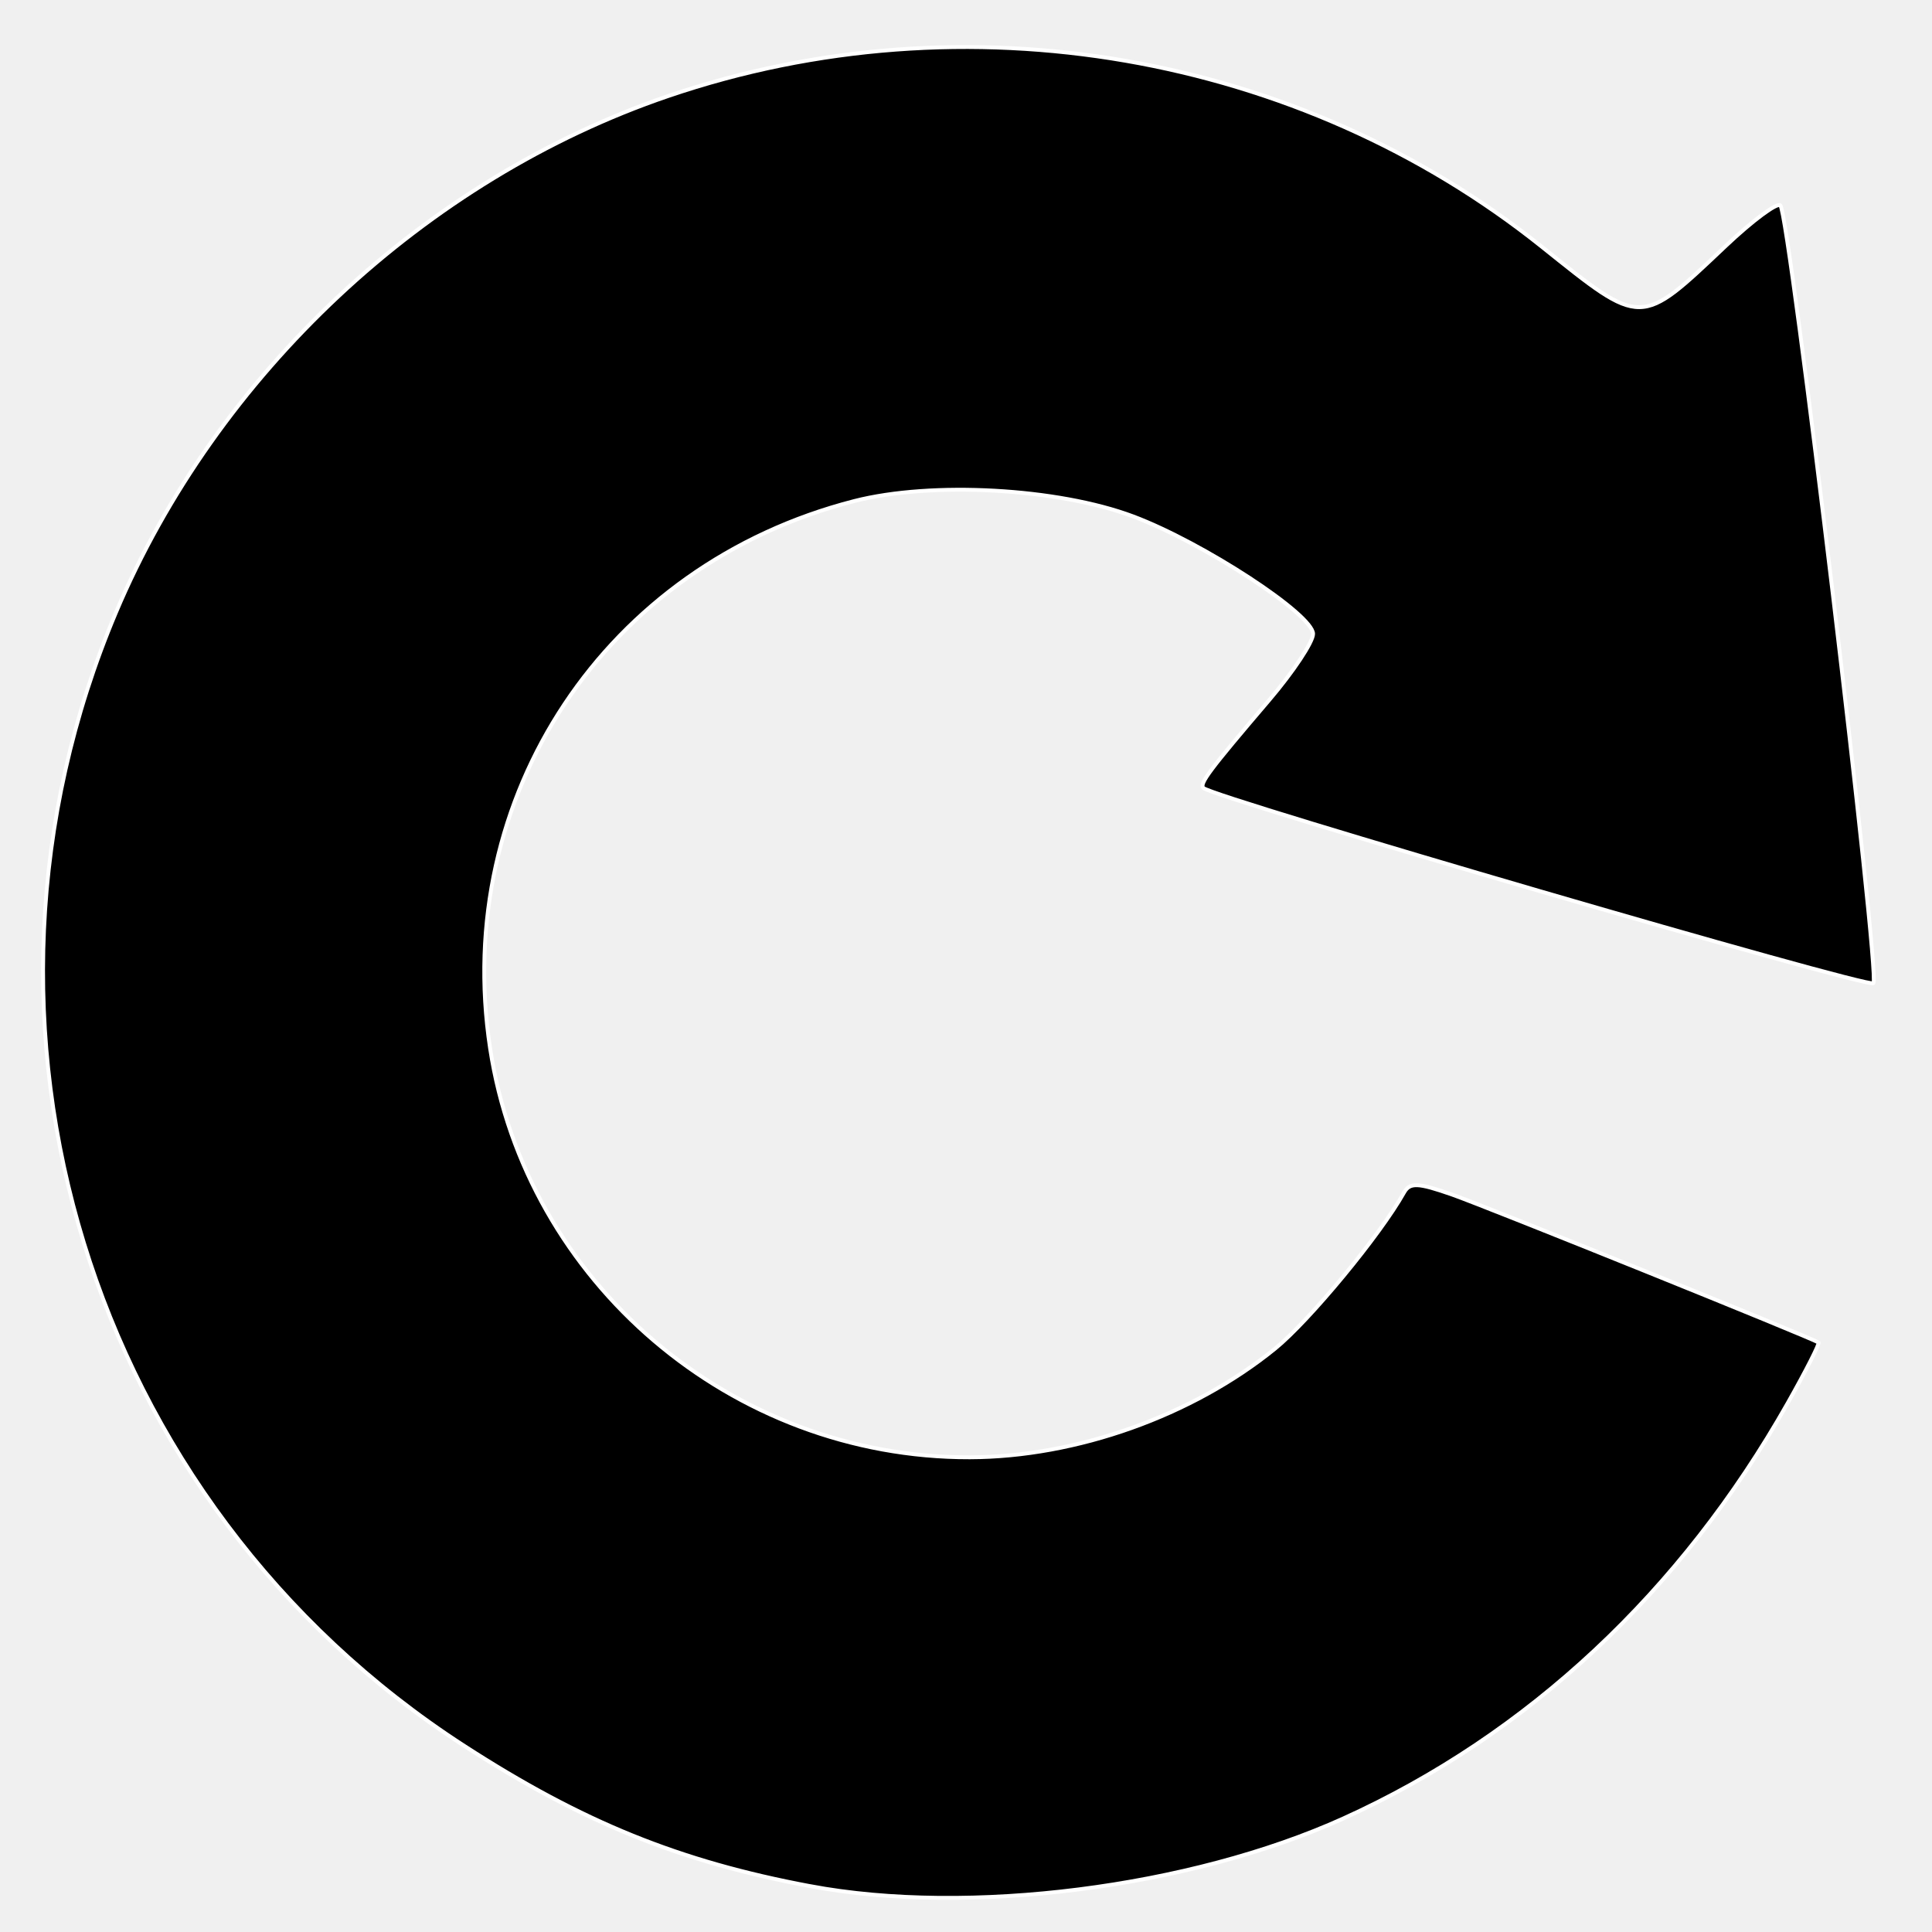
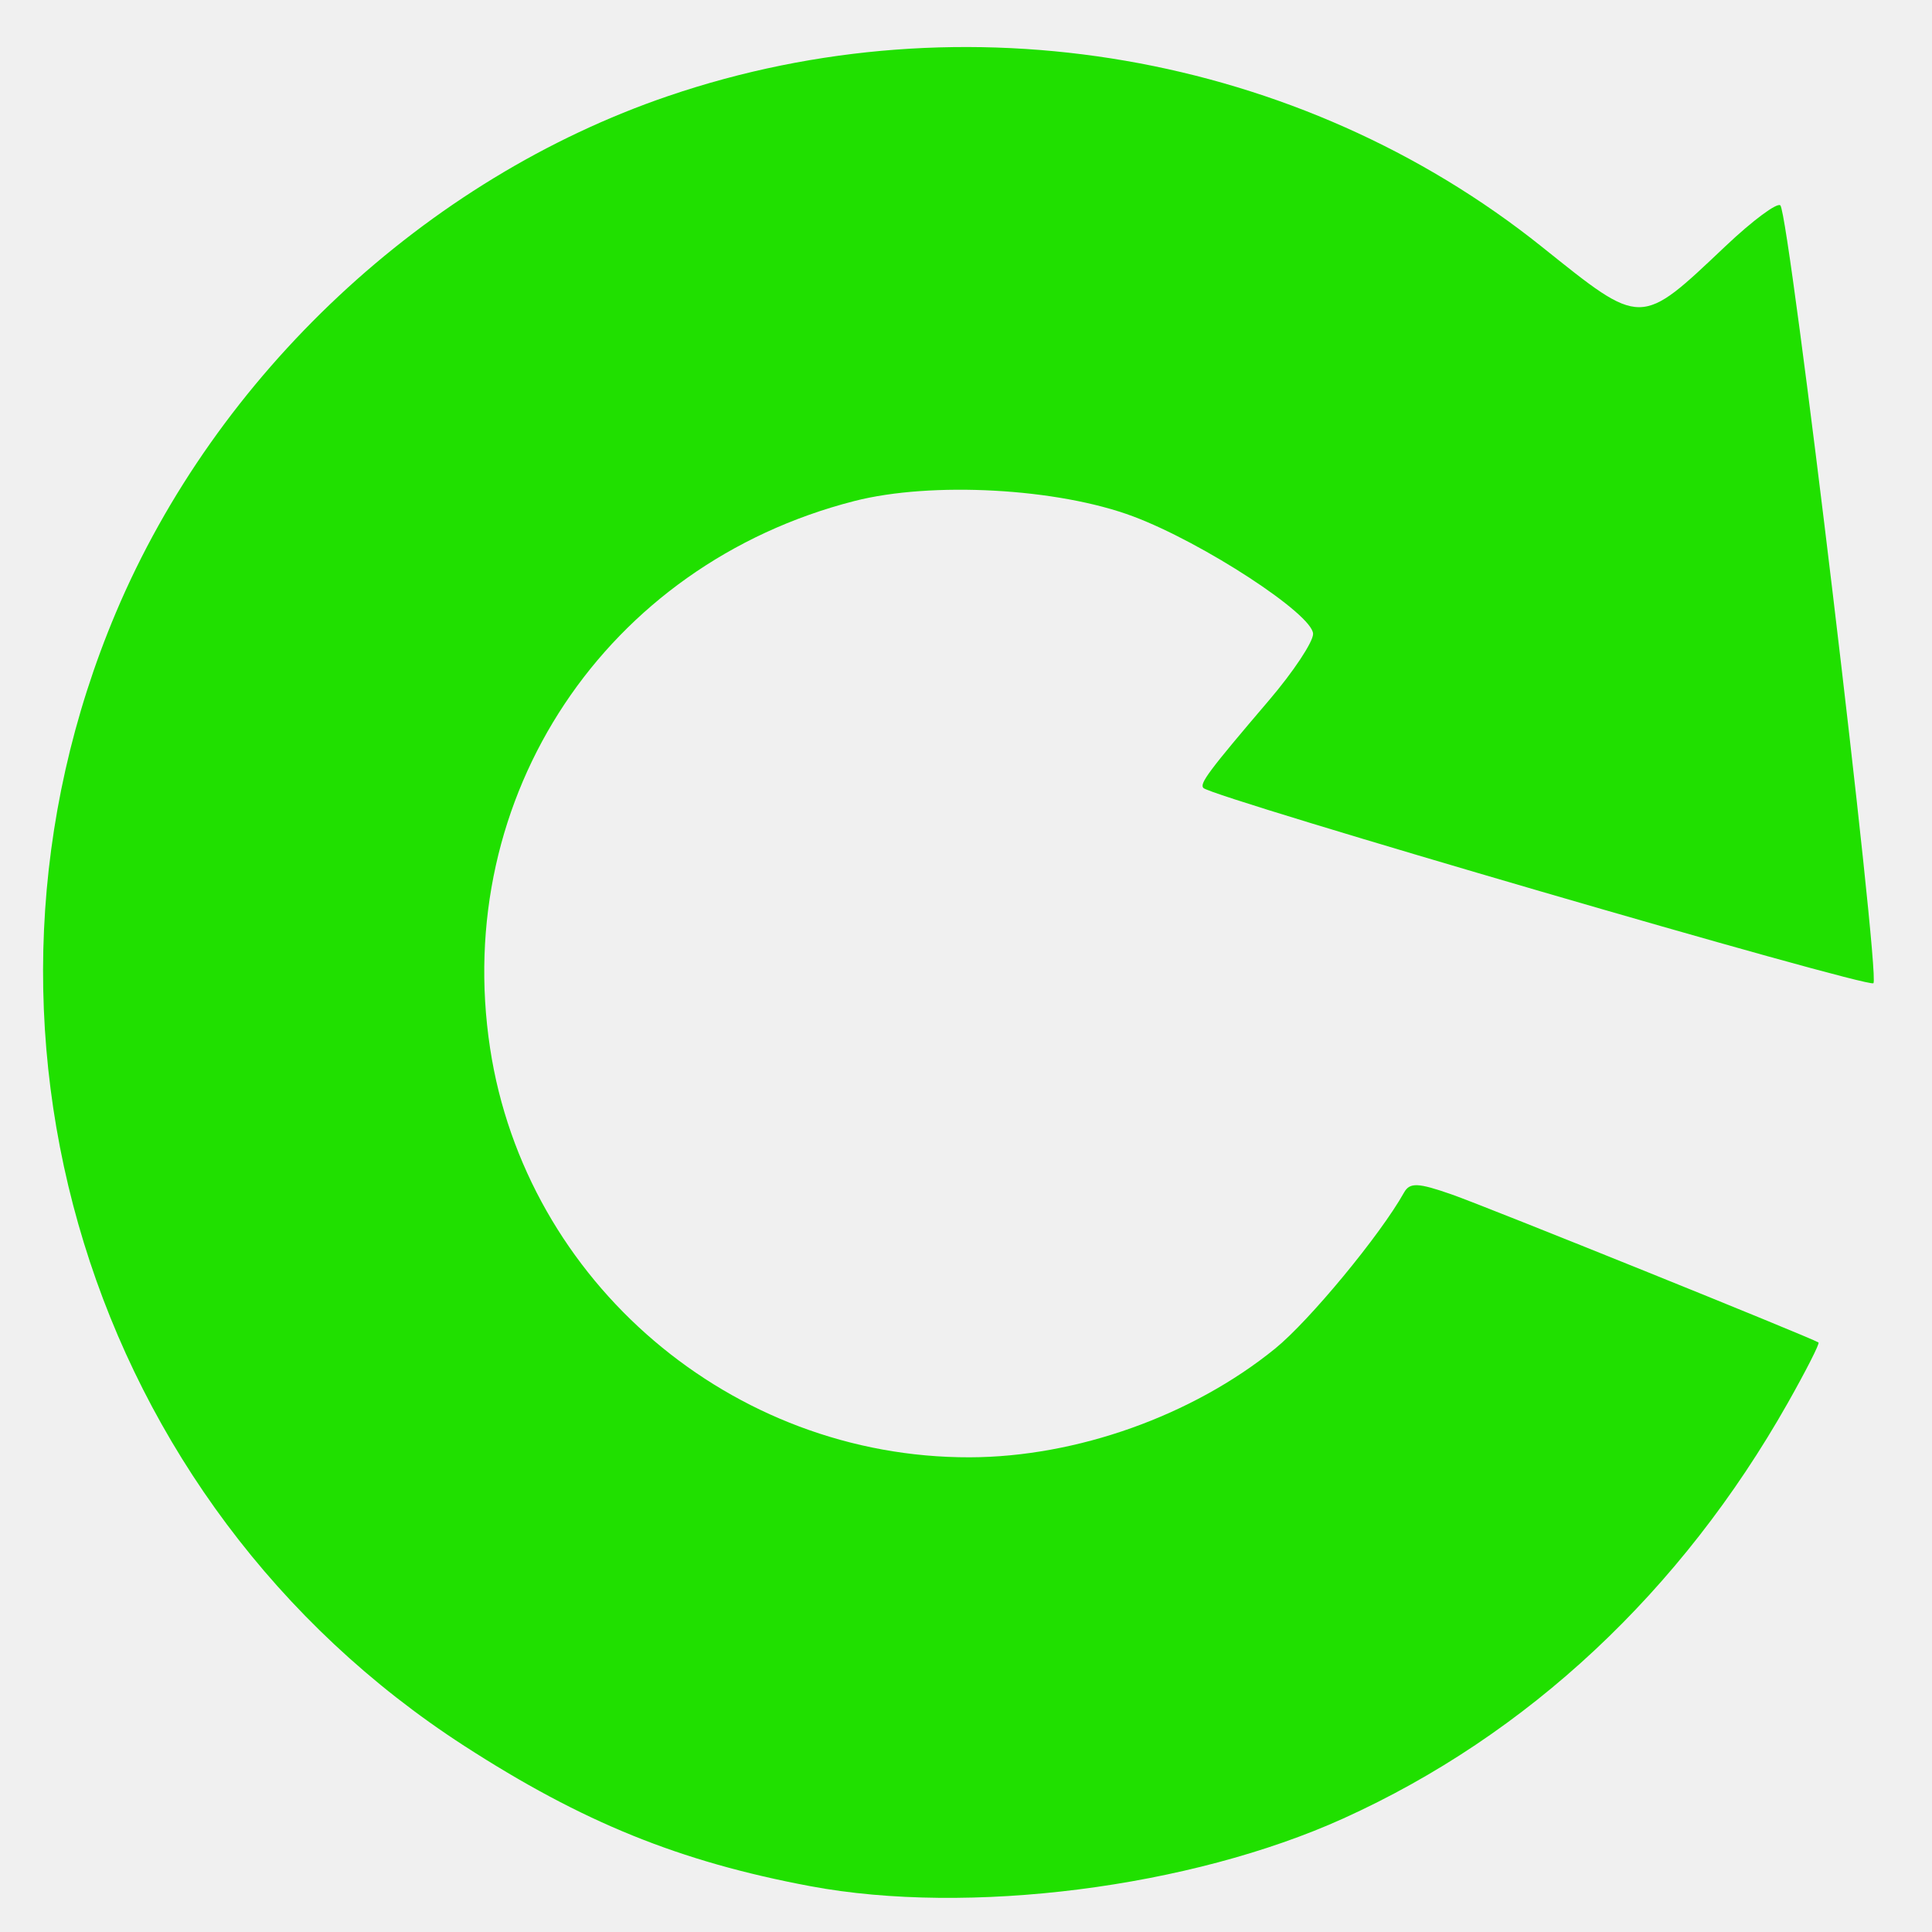
- <svg xmlns="http://www.w3.org/2000/svg" height="500" version="1.1" width="500" id="svg6">
-   <defs id="defs10" />
-   <path style="opacity:1;fill:#000000;fill-opacity:1;stroke:#ffffff;stroke-width:1;stroke-opacity:1" d="M 209.68,488.135 C 175.818,481.782 150.739,471.611 120.131,451.818 22.922,388.955 -15.072,265.351 29.987,158.558 56.002,96.901 110.134,46.269 172.937,24.851 249.654,-1.312 336.28,13.643 399.059,63.888 c 26.056,20.854 25.254,20.858 47.592,-0.269 6.945,-6.568 13.292,-11.276 14.106,-10.462 2.333,2.333 25.918,199.467 24.084,201.301 -1.364,1.364 -170.91,-48.038 -173.396,-50.524 -1.103,-1.103 1.373,-4.414 17.016,-22.748 6.25,-7.326 11.364,-15.034 11.364,-17.129 0,-5.029 -28.483,-23.631 -46.566,-30.413 -19.498,-7.312 -52.135,-9.108 -72.176,-3.972 -64.339,16.49 -104.188,76.384 -94.244,141.652 9.222,60.53 62.548,105.985 124.151,105.826 27.593,-0.072 57.597,-10.753 78.995,-28.122 8.888,-7.214 27.228,-29.41 33.369,-40.383 1.495,-2.671 3.606,-2.586 12.419,0.502 8.904,3.119 92.832,36.997 94.855,38.288 0.362,0.231 -3.209,7.262 -7.936,15.624 -27.596,48.822 -67.309,85.955 -115.026,107.553 -39.578,17.914 -97.016,25.208 -137.986,17.522 z" id="path824" />
+ <svg xmlns="http://www.w3.org/2000/svg" style="height:75px;width:75px;" viewBox="0 0 500 500" height="500" width="500" version="1.1" id="Arrow-Circle">
+   <path style="opacity: 1; fill: rgb(32, 224, 0); fill-opacity: 1; stroke: yellow; stroke-width: 0px; stroke-opacity: 1;" d="M 209.68,488.135 C 175.818,481.782 150.739,471.611 120.131,451.818 22.922,388.955 -15.072,265.351 29.987,158.558 56.002,96.901 110.134,46.269 172.937,24.851 249.654,-1.312 336.28,13.643 399.059,63.888 c 26.056,20.854 25.254,20.858 47.592,-0.269 6.945,-6.568 13.292,-11.276 14.106,-10.462 2.333,2.333 25.918,199.467 24.084,201.301 -1.364,1.364 -170.91,-48.038 -173.396,-50.524 -1.103,-1.103 1.373,-4.414 17.016,-22.748 6.25,-7.326 11.364,-15.034 11.364,-17.129 0,-5.029 -28.483,-23.631 -46.566,-30.413 -19.498,-7.312 -52.135,-9.108 -72.176,-3.972 -64.339,16.49 -104.188,76.384 -94.244,141.652 9.222,60.53 62.548,105.985 124.151,105.826 27.593,-0.072 57.597,-10.753 78.995,-28.122 8.888,-7.214 27.228,-29.41 33.369,-40.383 1.495,-2.671 3.606,-2.586 12.419,0.502 8.904,3.119 92.832,36.997 94.855,38.288 0.362,0.231 -3.209,7.262 -7.936,15.624 -27.596,48.822 -67.309,85.955 -115.026,107.553 -39.578,17.914 -97.016,25.208 -137.986,17.522 z" id="path824" class="" />
</svg>
